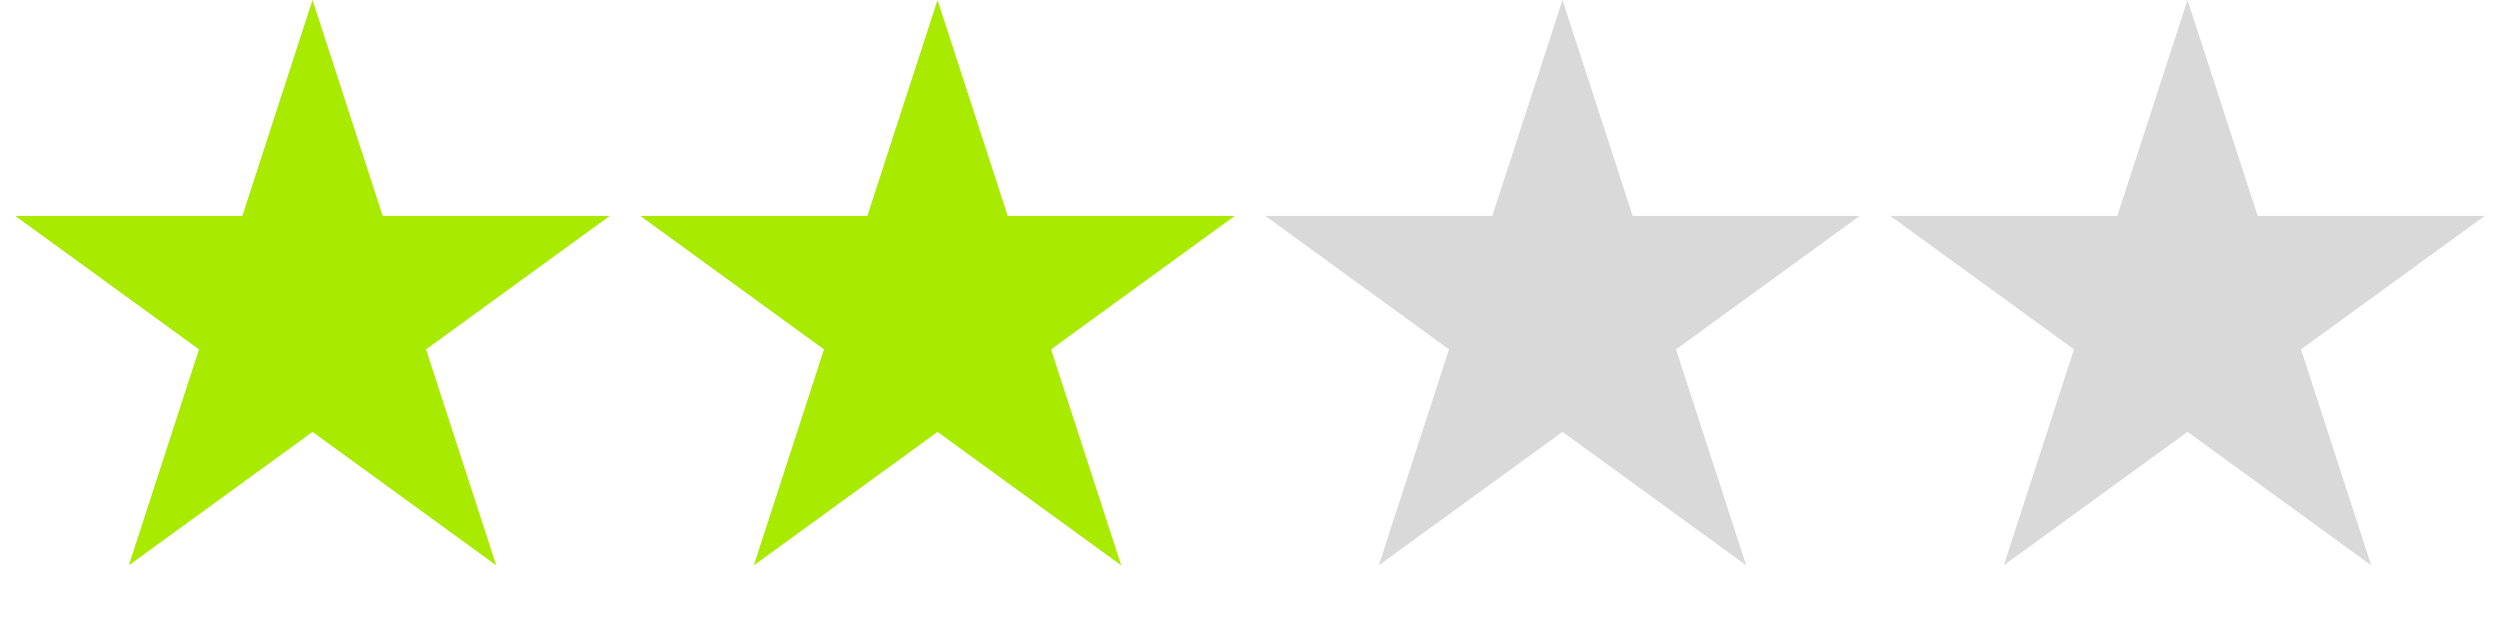
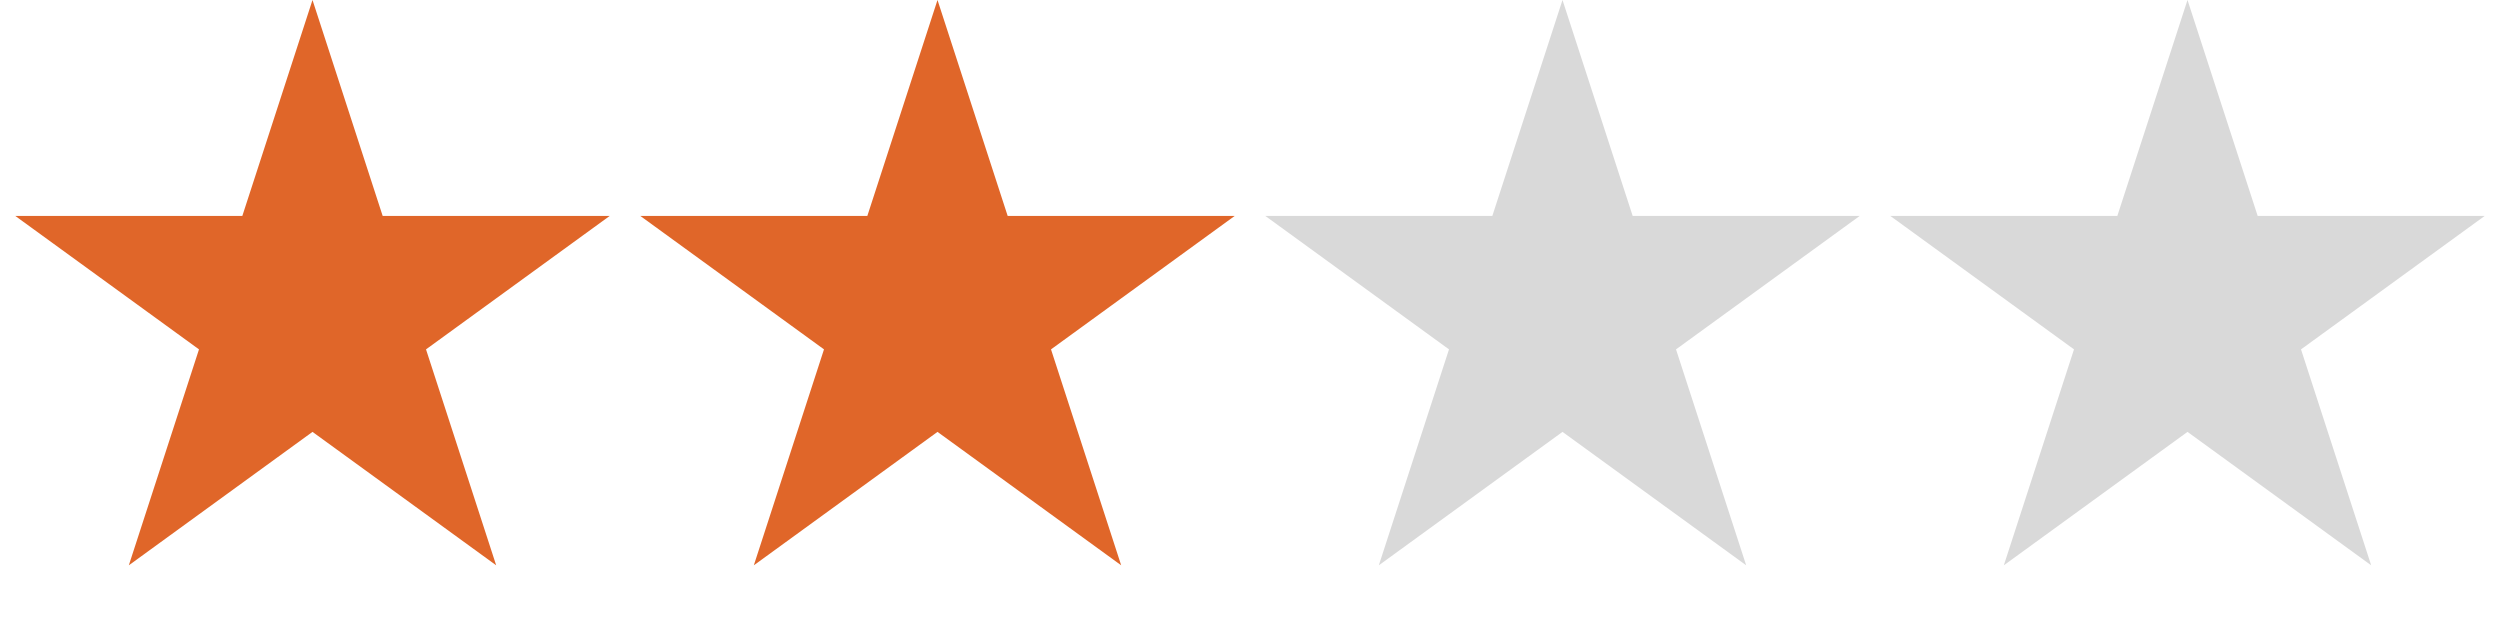
- <svg xmlns="http://www.w3.org/2000/svg" width="72" height="18" viewBox="0 0 72 18" fill="none">
-   <path d="M9 0L11.021 6.219H17.559L12.269 10.062L14.29 16.281L9 12.438L3.71 16.281L5.731 10.062L0.44 6.219H6.979L9 0Z" fill="#A8EA00" />
-   <path d="M27 0L29.021 6.219H35.559L30.269 10.062L32.29 16.281L27 12.438L21.71 16.281L23.731 10.062L18.441 6.219H24.979L27 0Z" fill="#A8EA00" />
-   <path d="M45 0L47.021 6.219H53.559L48.269 10.062L50.29 16.281L45 12.438L39.71 16.281L41.731 10.062L36.441 6.219H42.979L45 0Z" fill="#D9D9D9" />
-   <path d="M63 0L65.021 6.219H71.559L66.269 10.062L68.29 16.281L63 12.438L57.71 16.281L59.731 10.062L54.441 6.219H60.979L63 0Z" fill="#D9D9D9" />
+ <svg xmlns="http://www.w3.org/2000/svg" preserveAspectRatio="none" overflow="visible" style="display: block;" width="72" height="18" viewBox="0 0 72 18" fill="none">
+   <g id="Frame 2131331590">
+     <path id="Star 1" d="M9 0L11.021 6.219H17.559L12.269 10.062L14.29 16.281L9 12.438L3.71 16.281L5.731 10.062L0.44 6.219H6.979L9 0Z" fill="#E06629" />
+     <path id="Star 2" d="M27 0L29.021 6.219H35.559L30.269 10.062L32.29 16.281L27 12.438L21.71 16.281L23.731 10.062L18.441 6.219H24.979L27 0Z" fill="#E06629" />
+     <path id="Star 3" d="M45 0L47.021 6.219H53.559L48.269 10.062L50.29 16.281L45 12.438L39.71 16.281L41.731 10.062L36.441 6.219H42.979L45 0Z" fill="#D9D9D9" />
+     <path id="Star 4" d="M63 0L65.021 6.219H71.559L66.269 10.062L68.29 16.281L63 12.438L57.71 16.281L59.731 10.062L54.441 6.219H60.979L63 0Z" fill="#D9D9D9" />
+   </g>
</svg>
